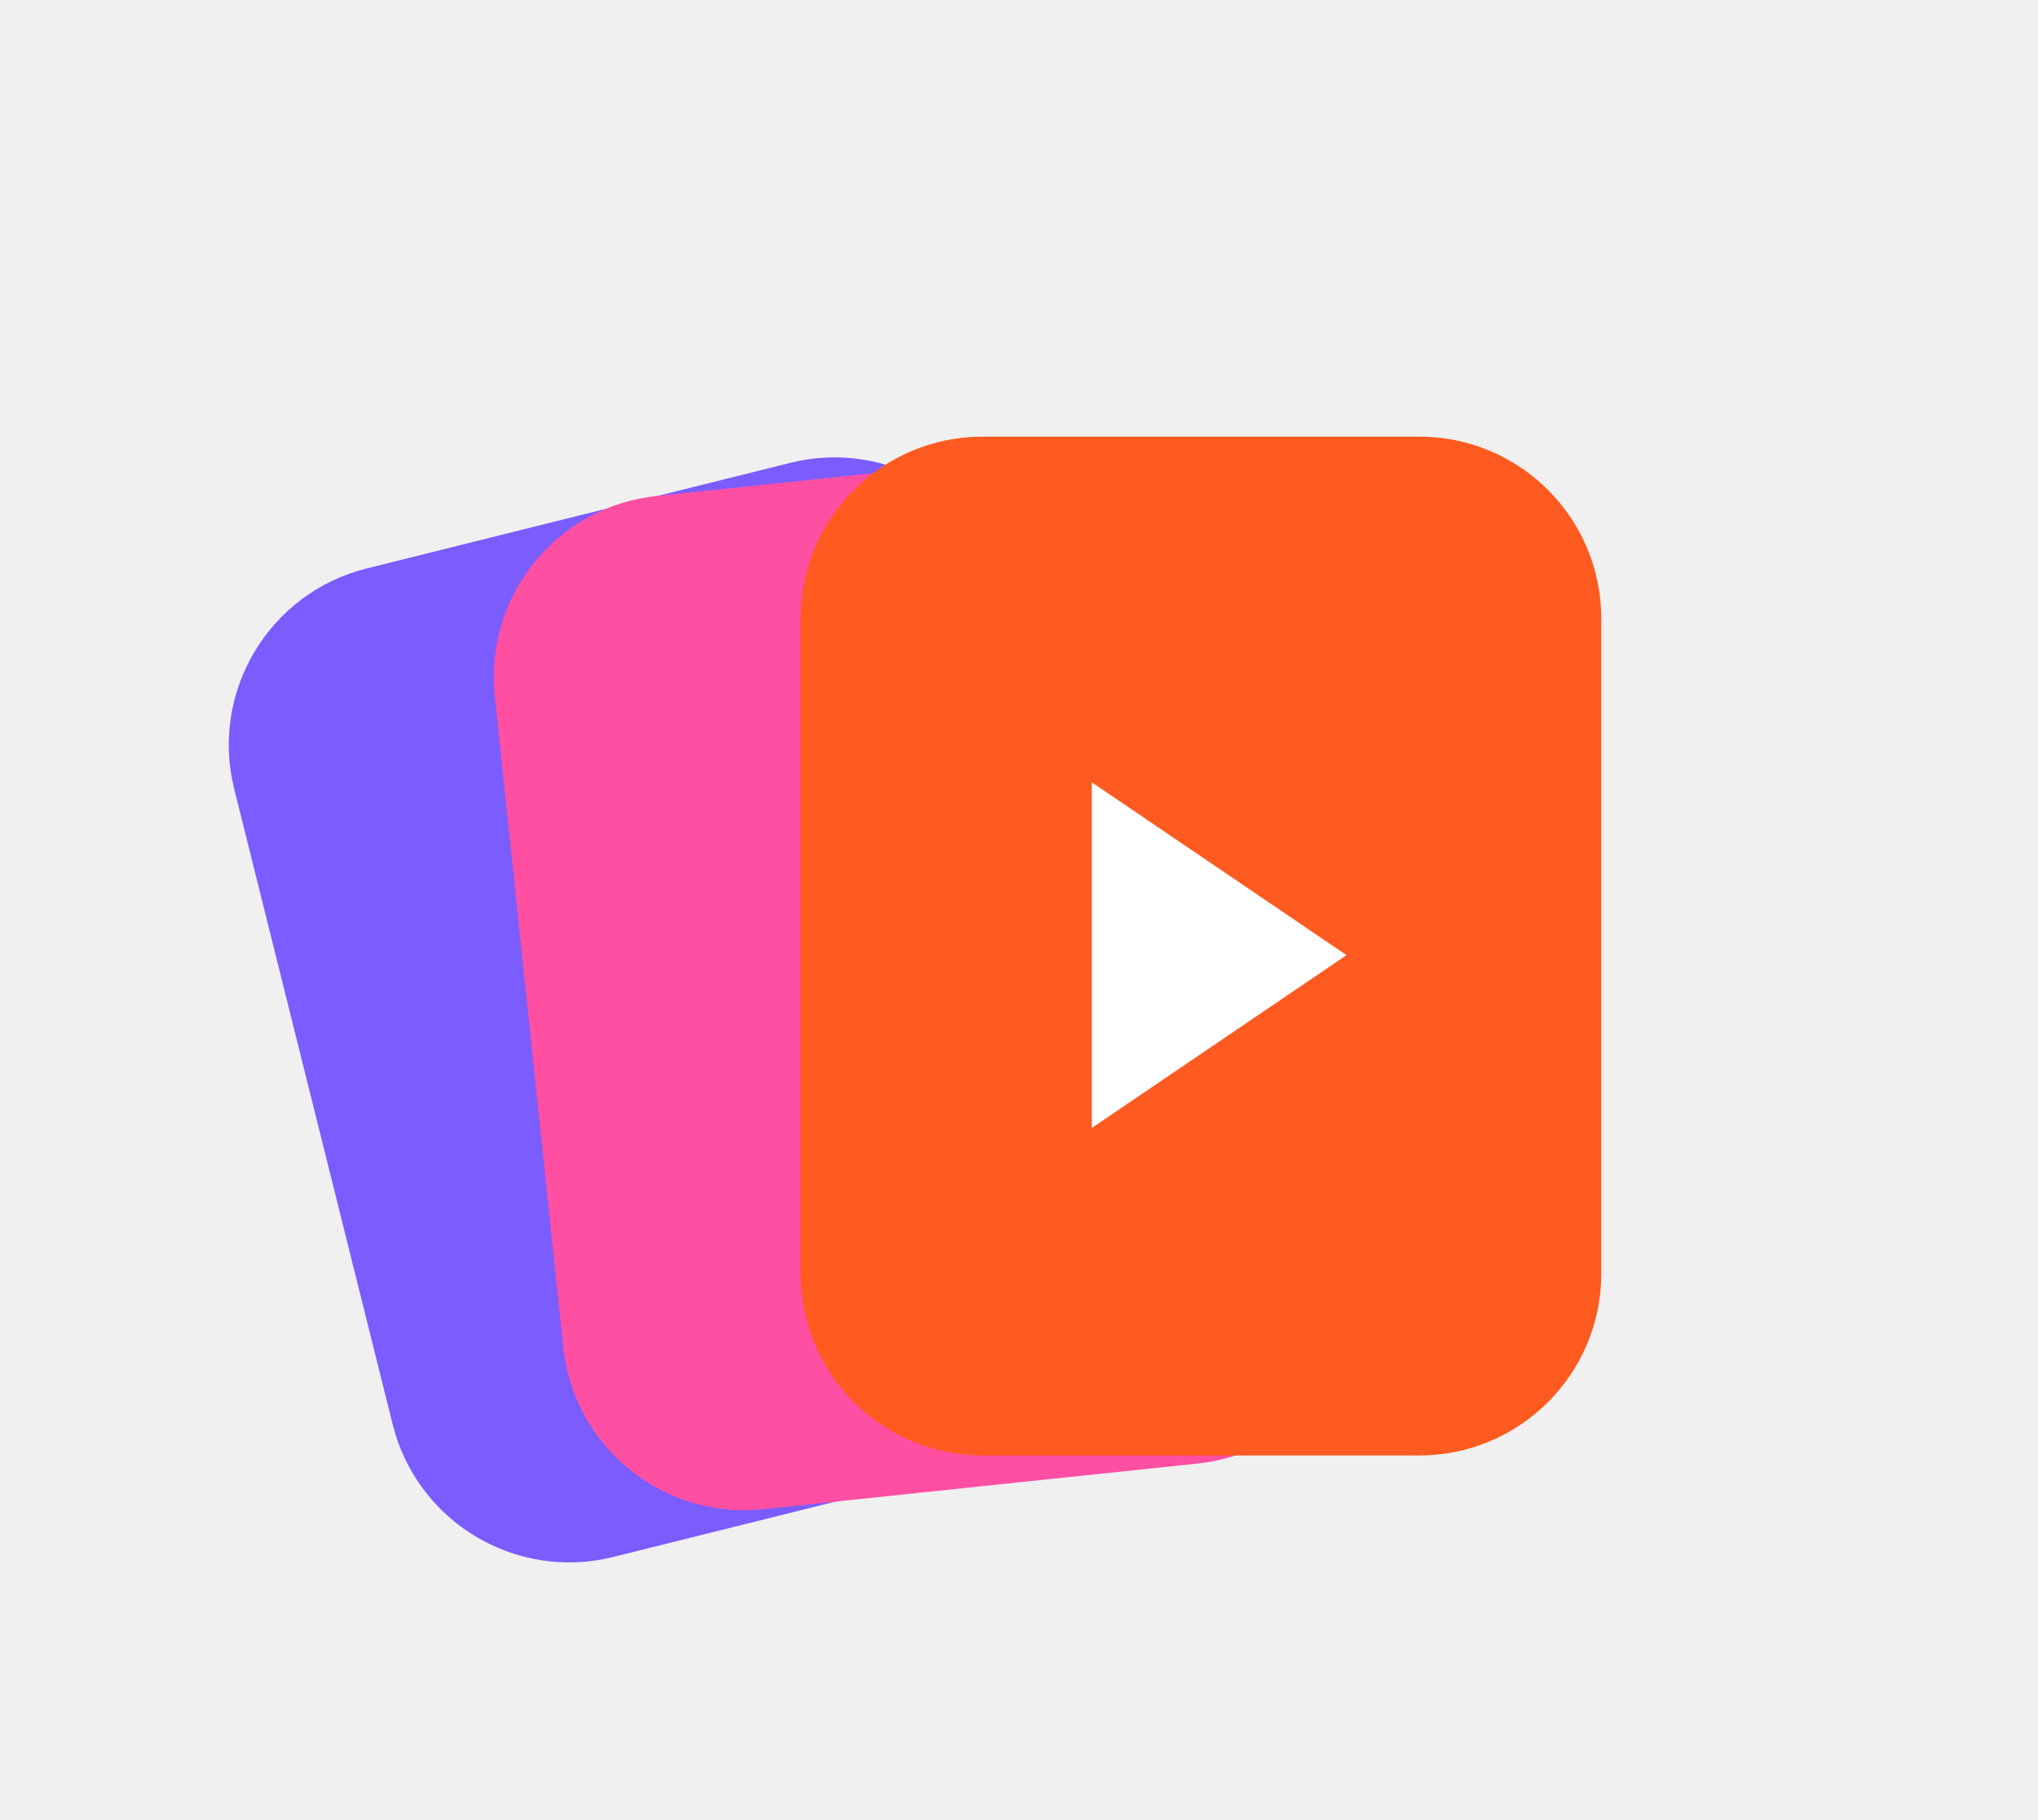
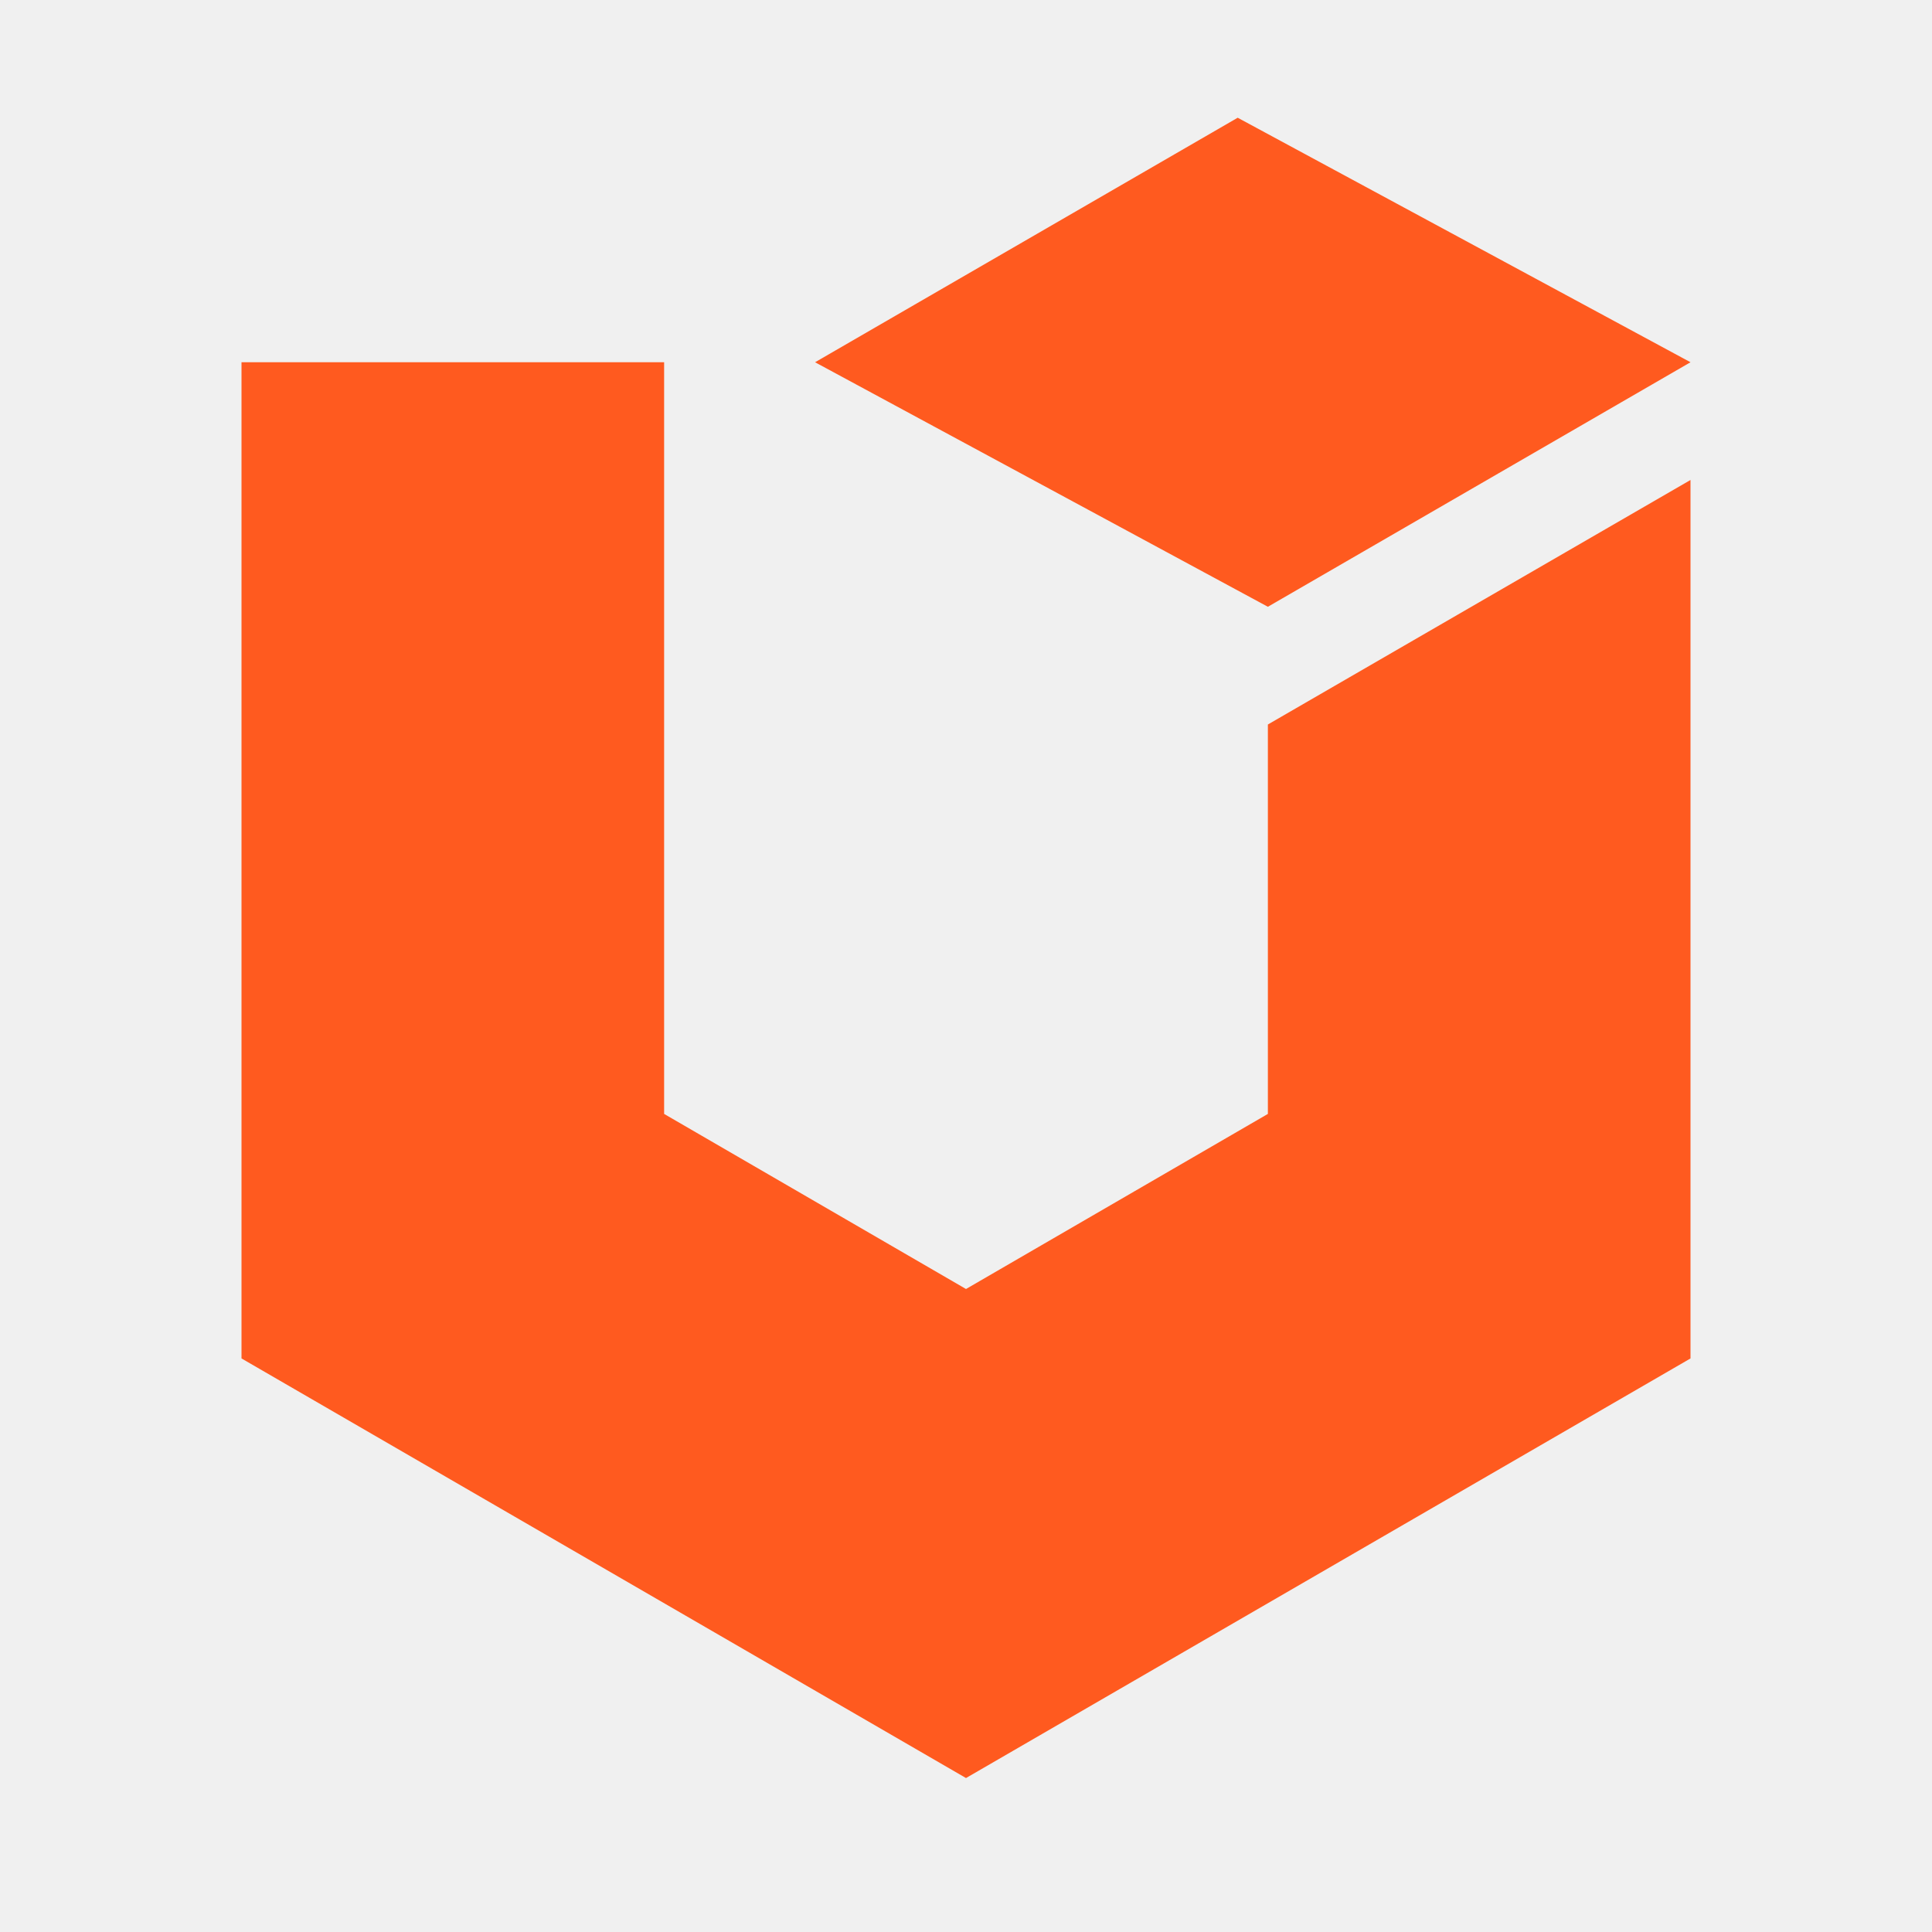
- <svg xmlns="http://www.w3.org/2000/svg" viewBox="0 0 56 50" fill="none">
-   <g transform="translate(6 2)">
-     <rect x="6" y="14" width="22" height="28" rx="5" fill="#7B5CFF" transform="rotate(-14 6 42)" />
-     <rect x="10" y="12" width="22" height="28" rx="5" fill="#FF4FA3" transform="rotate(-6 10 40)" />
-     <rect x="16" y="10" width="22" height="28" rx="5" fill="#FF5A1F" />
-     <path d="M24 19.5v9.5l7-4.75z" fill="#FFFFFF" />
-   </g>
+ <svg xmlns="http://www.w3.org/2000/svg" viewBox="0 0 64 64" fill="none">
+   <path d="M8 12h14v24.9l10 5.8 10-5.8V24l14-8.1V45L32 58.9 8 45V12Z" fill="#FF5A1F" />
+   <path d="m27 12 14-8.1L56 12l-14 8.1L27 12Z" fill="#FF5A1F" />
</svg>
